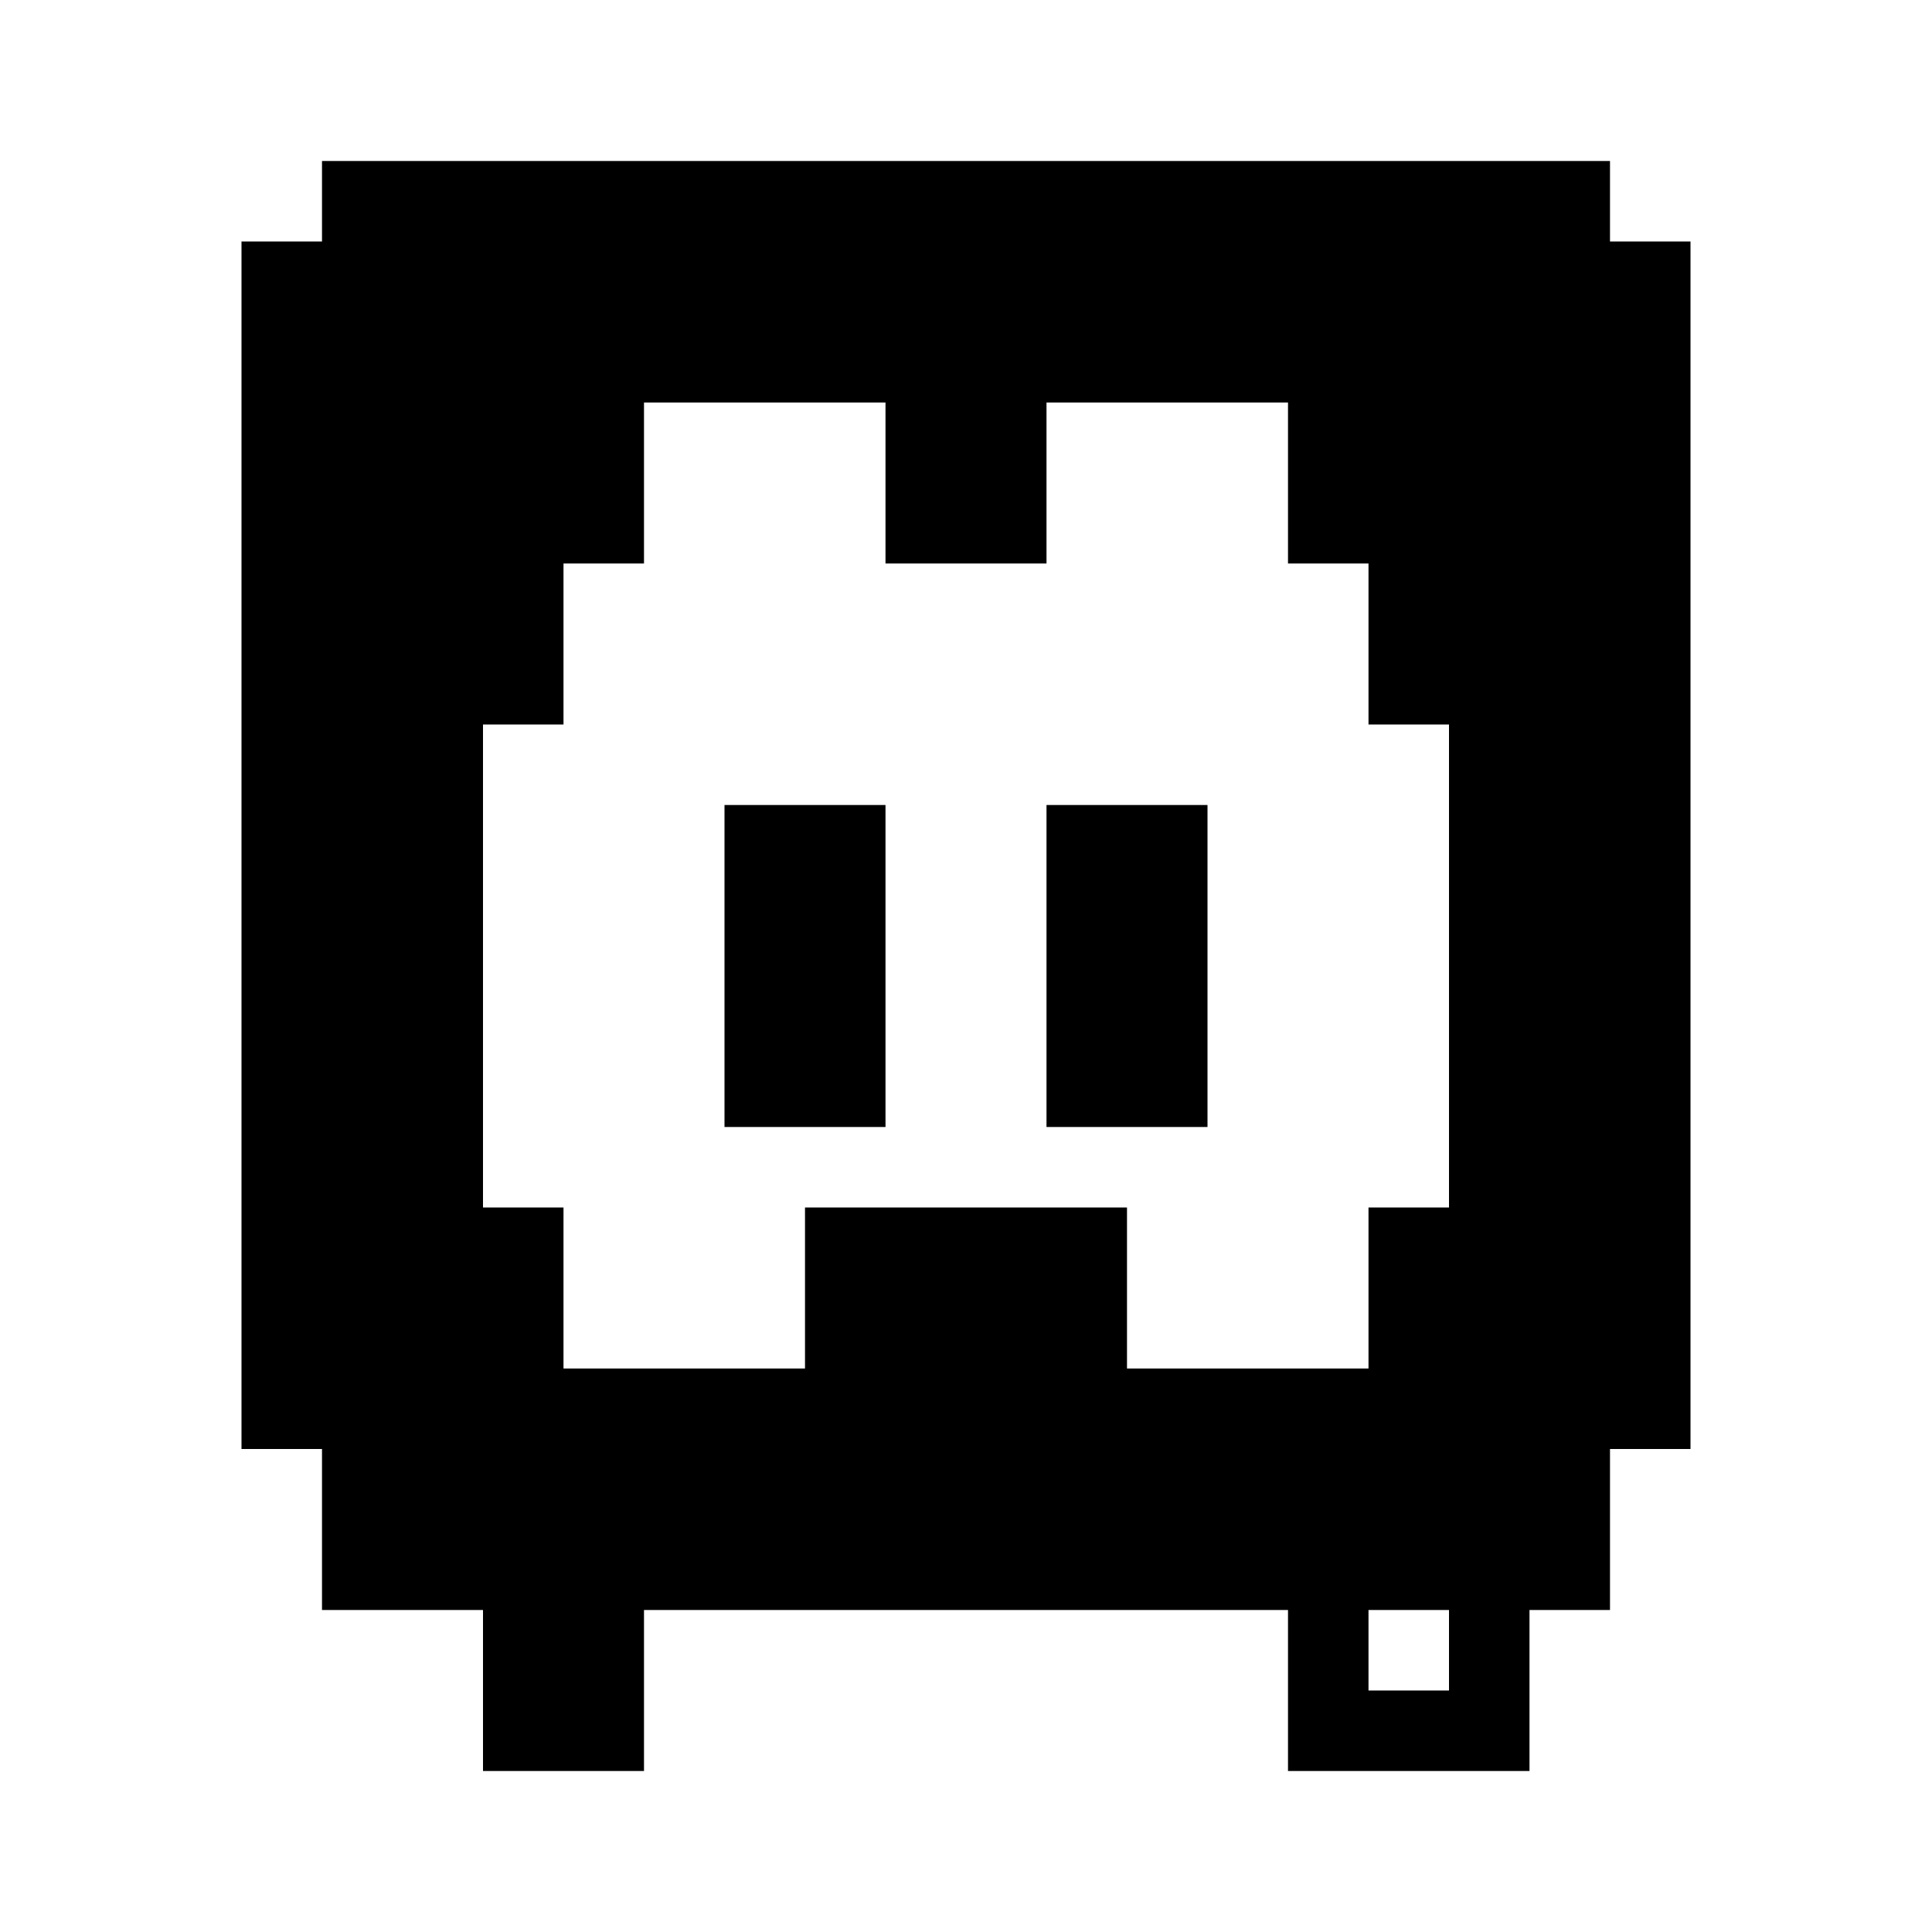
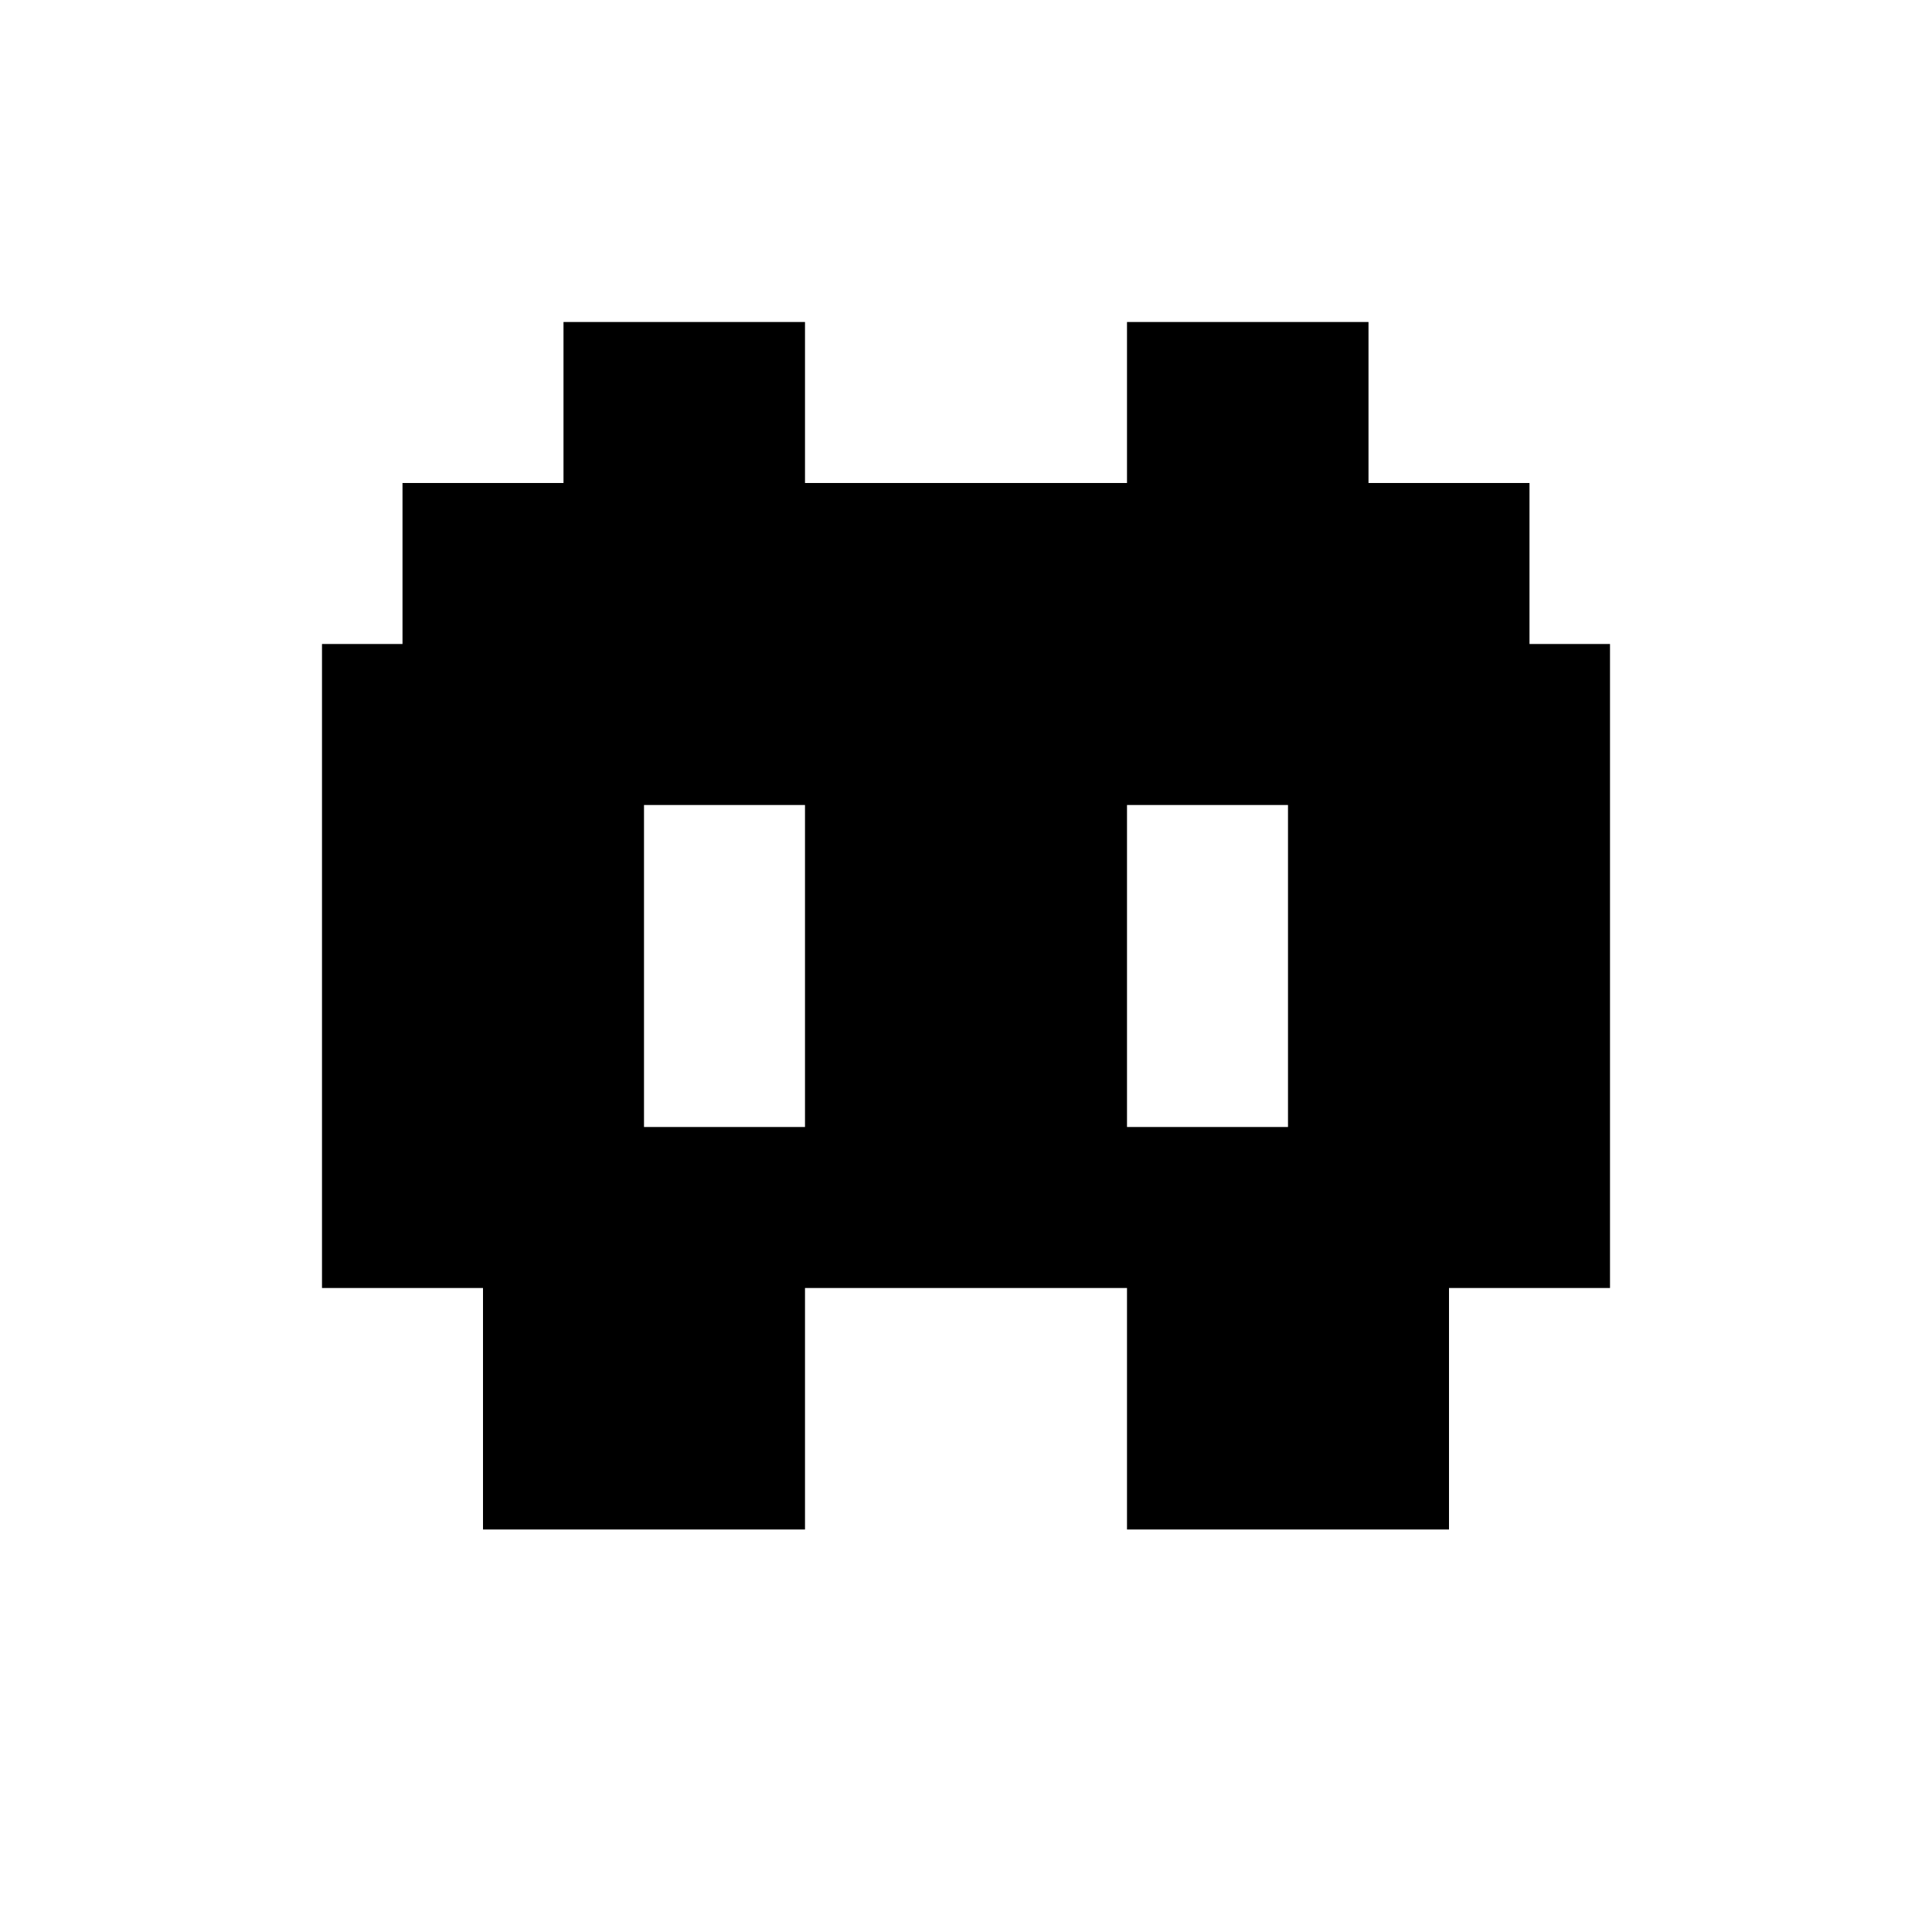
<svg xmlns="http://www.w3.org/2000/svg" width="24" height="24" fill="currentColor" viewBox="0 0 24 24">
-   <path fill-rule="evenodd" d="M4 2h16v1h1v15h-1v2h-2v2h-2v-2H8v2H6v-2H4v-2H3V3h1V2zm13 18h2v2h-1v-1h-1v-1zM8 5h3v2H8V5zm5 0h3v2h-3V5zM7 7h10v2H7V7zM6 9h12v6H6V9zm1 6h3v2H7v-2zm7 0h3v2h-3v-2zM9 10h2v4H9v-4zm4 0h2v4h-2v-4z" />
+   <path fill-rule="evenodd" d="M7 4h3v2H7V4zm7 0h3v2h-3V4zM5 6h14v2H5V6zM4 8h16v8H4V8zm2 8h4v3H6v-3zm8 0h4v3h-4v-3zM8 10h2v4H8v-4zm6 0h2v4h-2v-4z" />
</svg>
